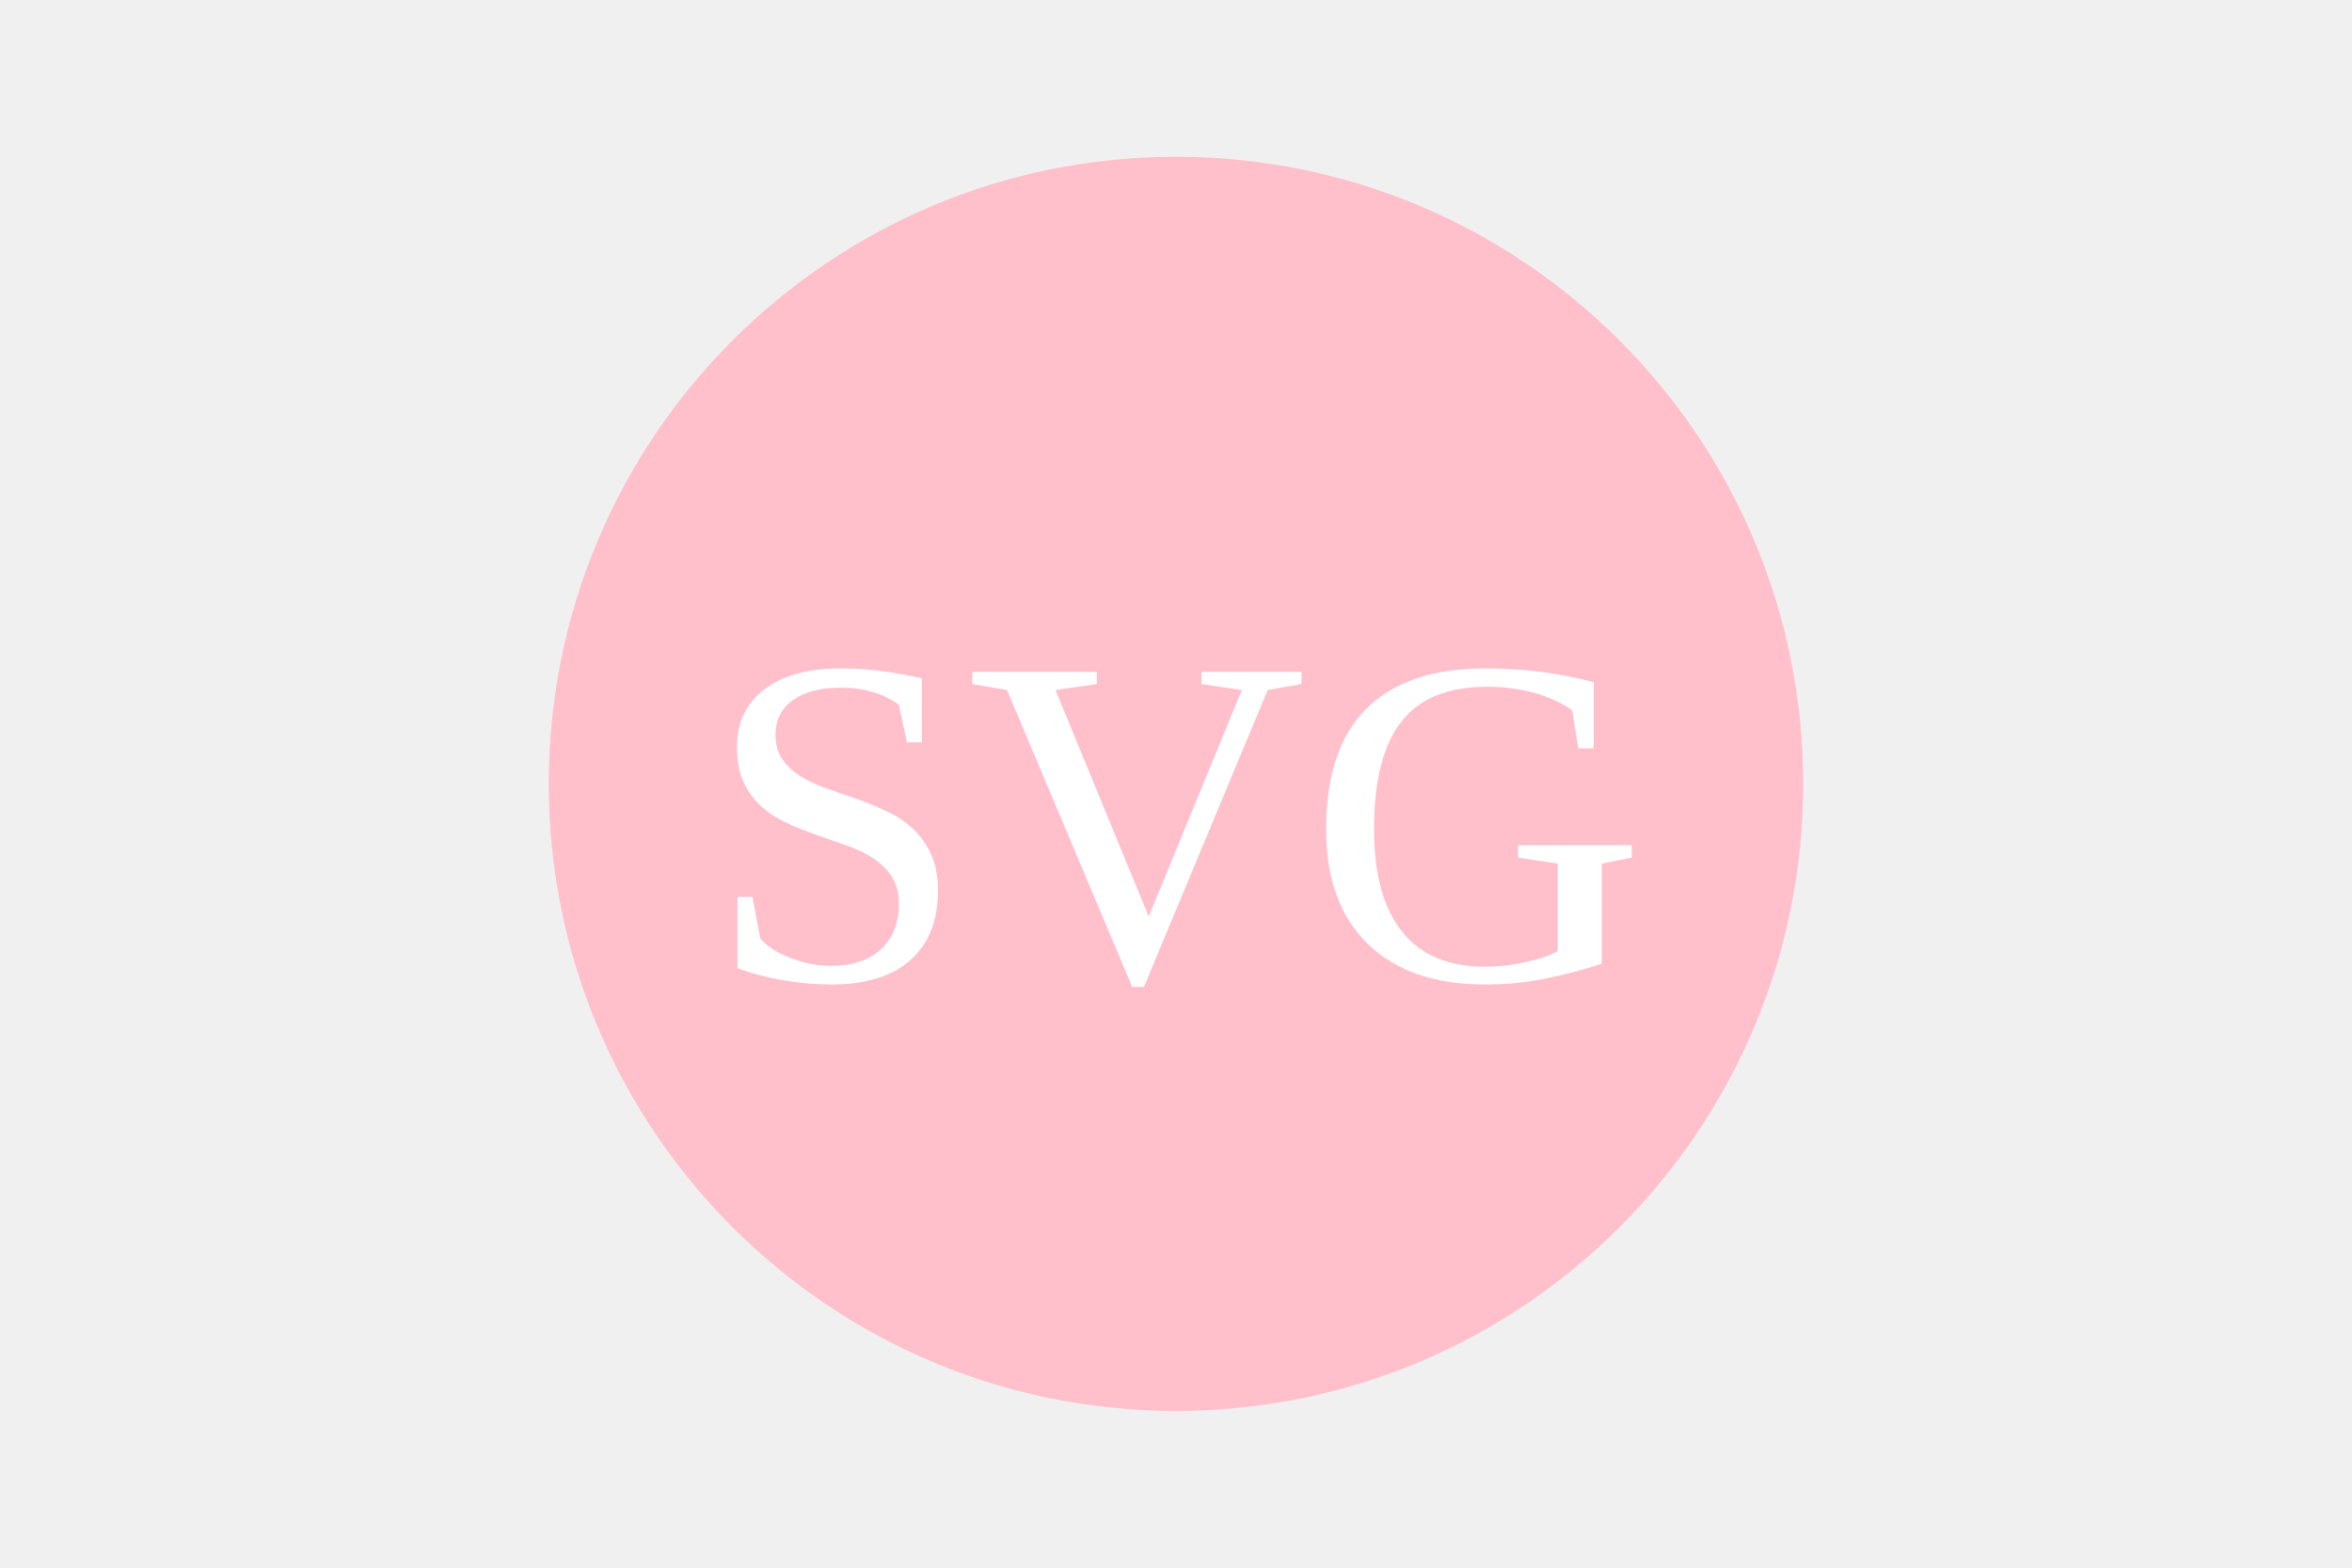
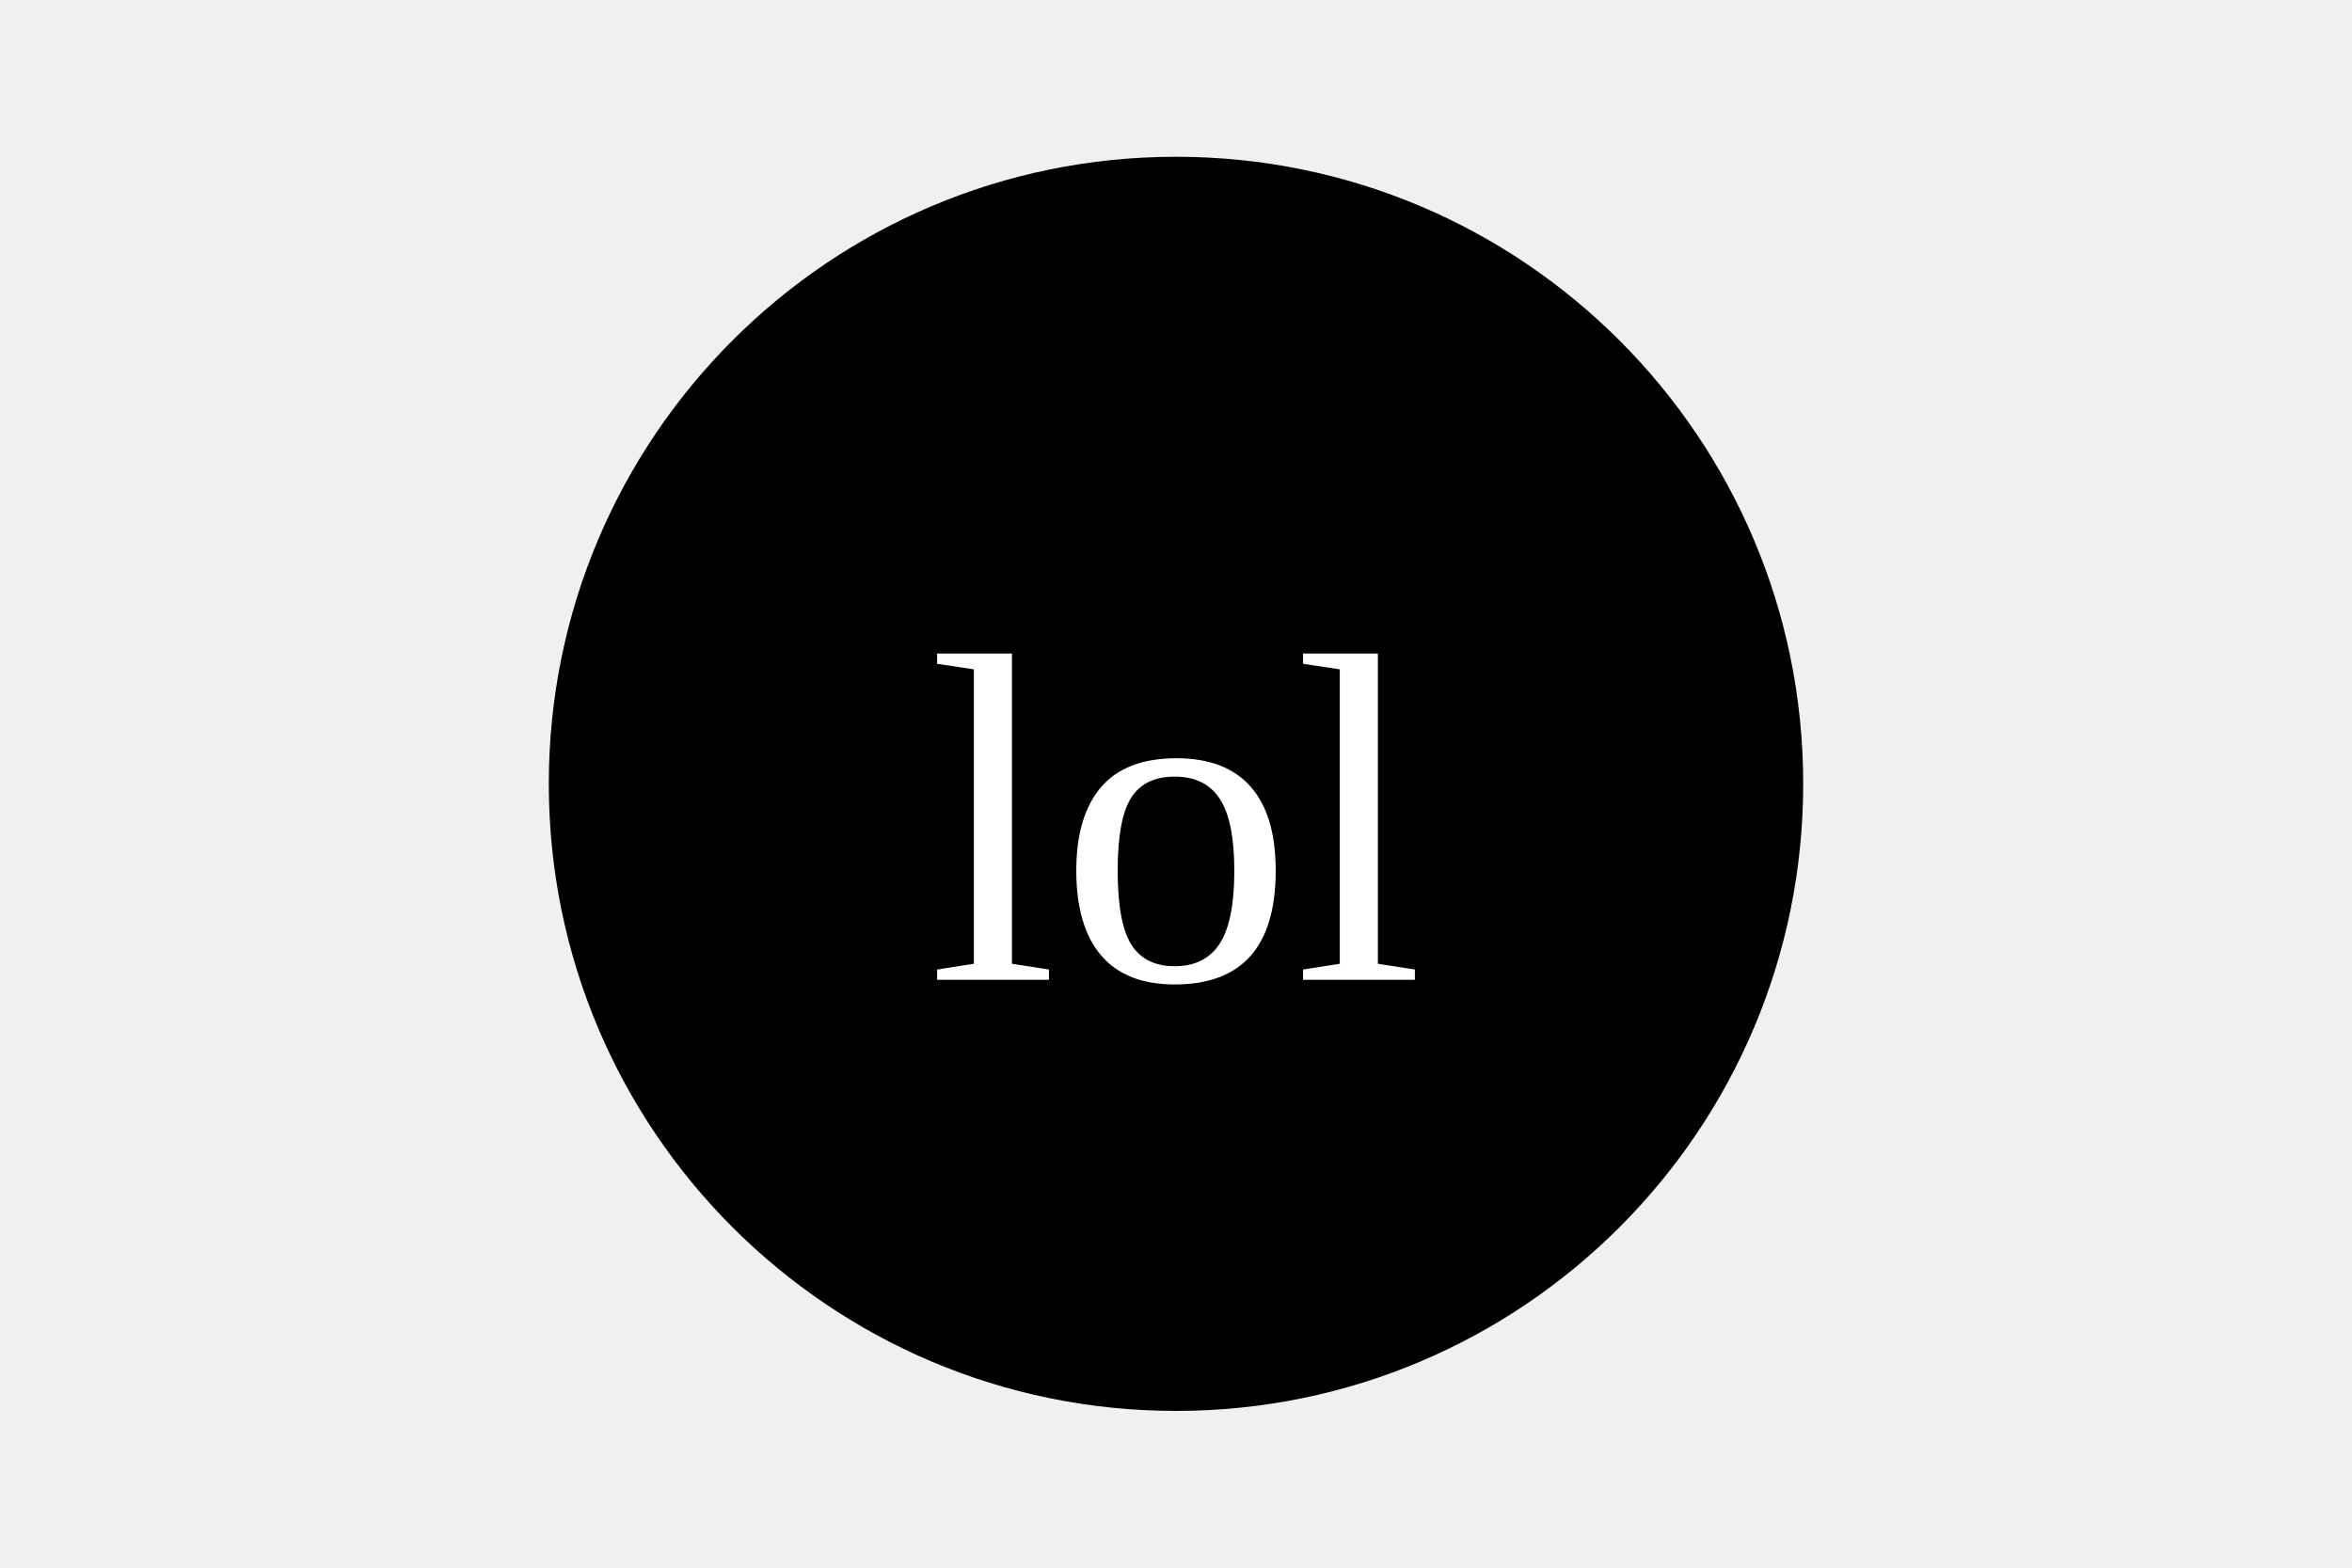
<svg xmlns="http://www.w3.org/2000/svg" version="1.1" width="300" height="200">
-   <circle cx="150" cy="100" r="80" fill="pink" />
-   <text x="150" y="125" font-size="60" text-anchor="middle" fill="white">SVG</text>
+   <circle cx="150" cy="100" r="80" fill="black" />
+   <text x="150" y="125" font-size="60" text-anchor="middle" fill="white">lol</text>
</svg>
